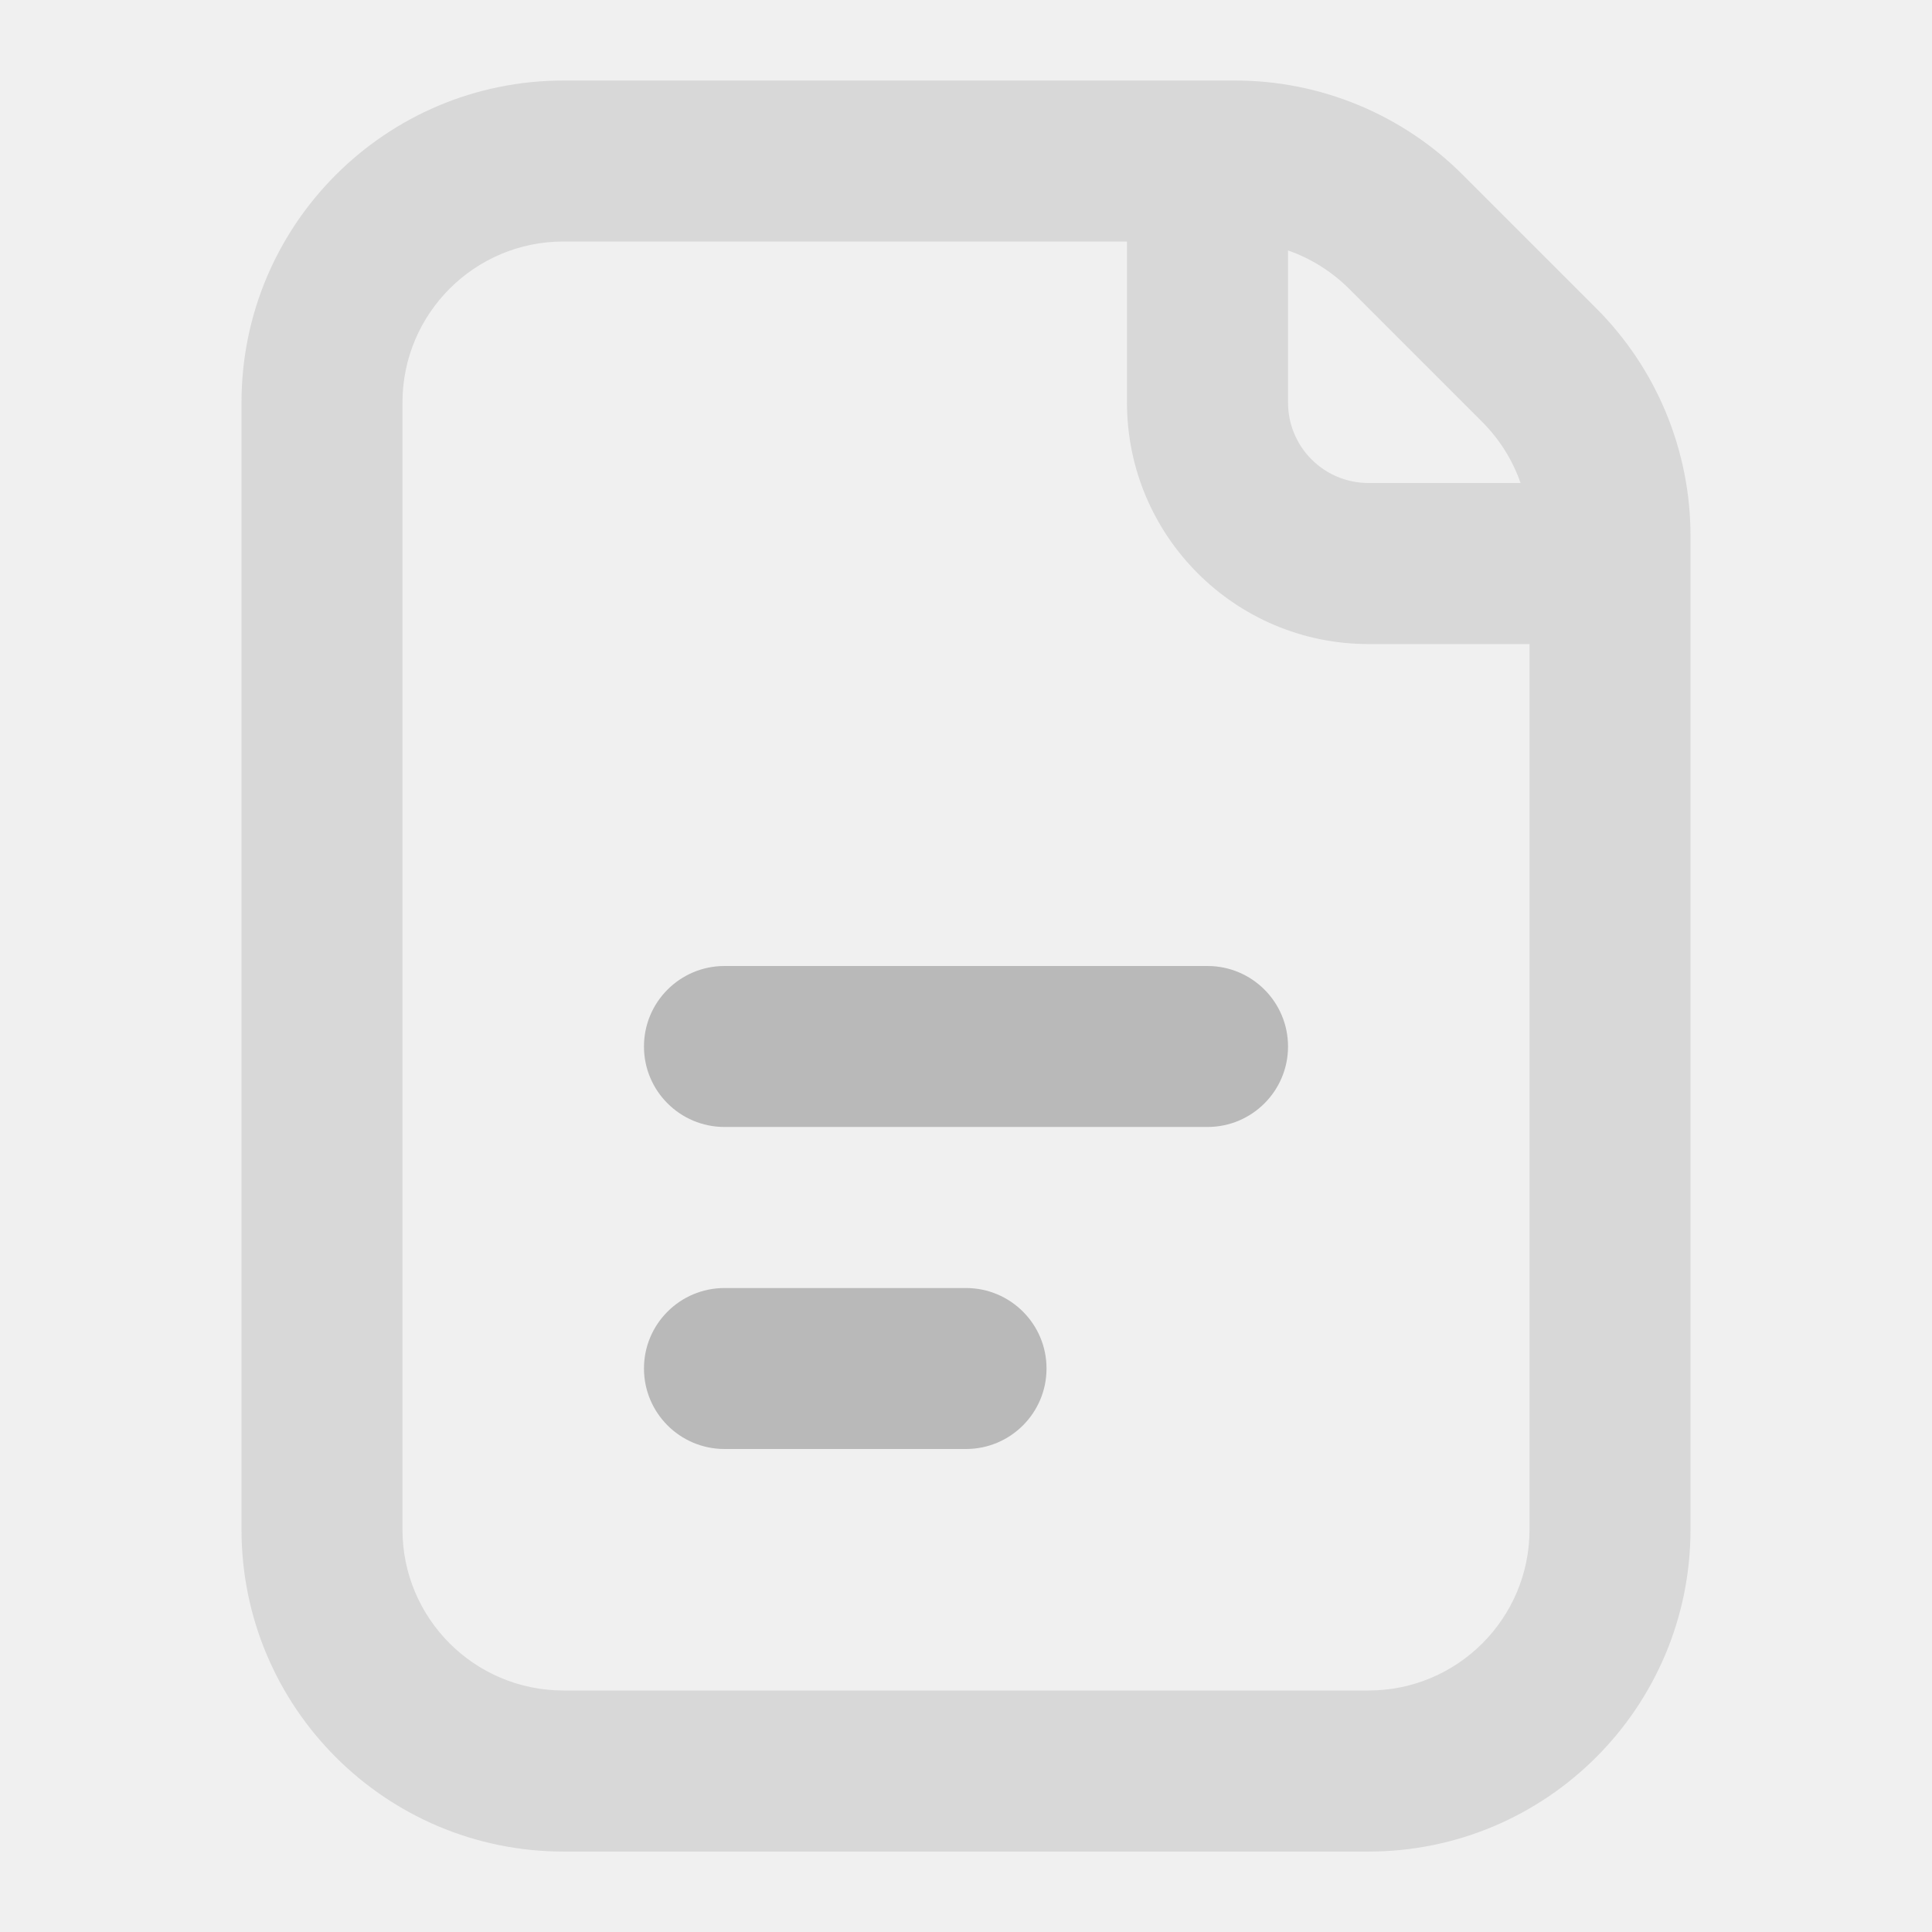
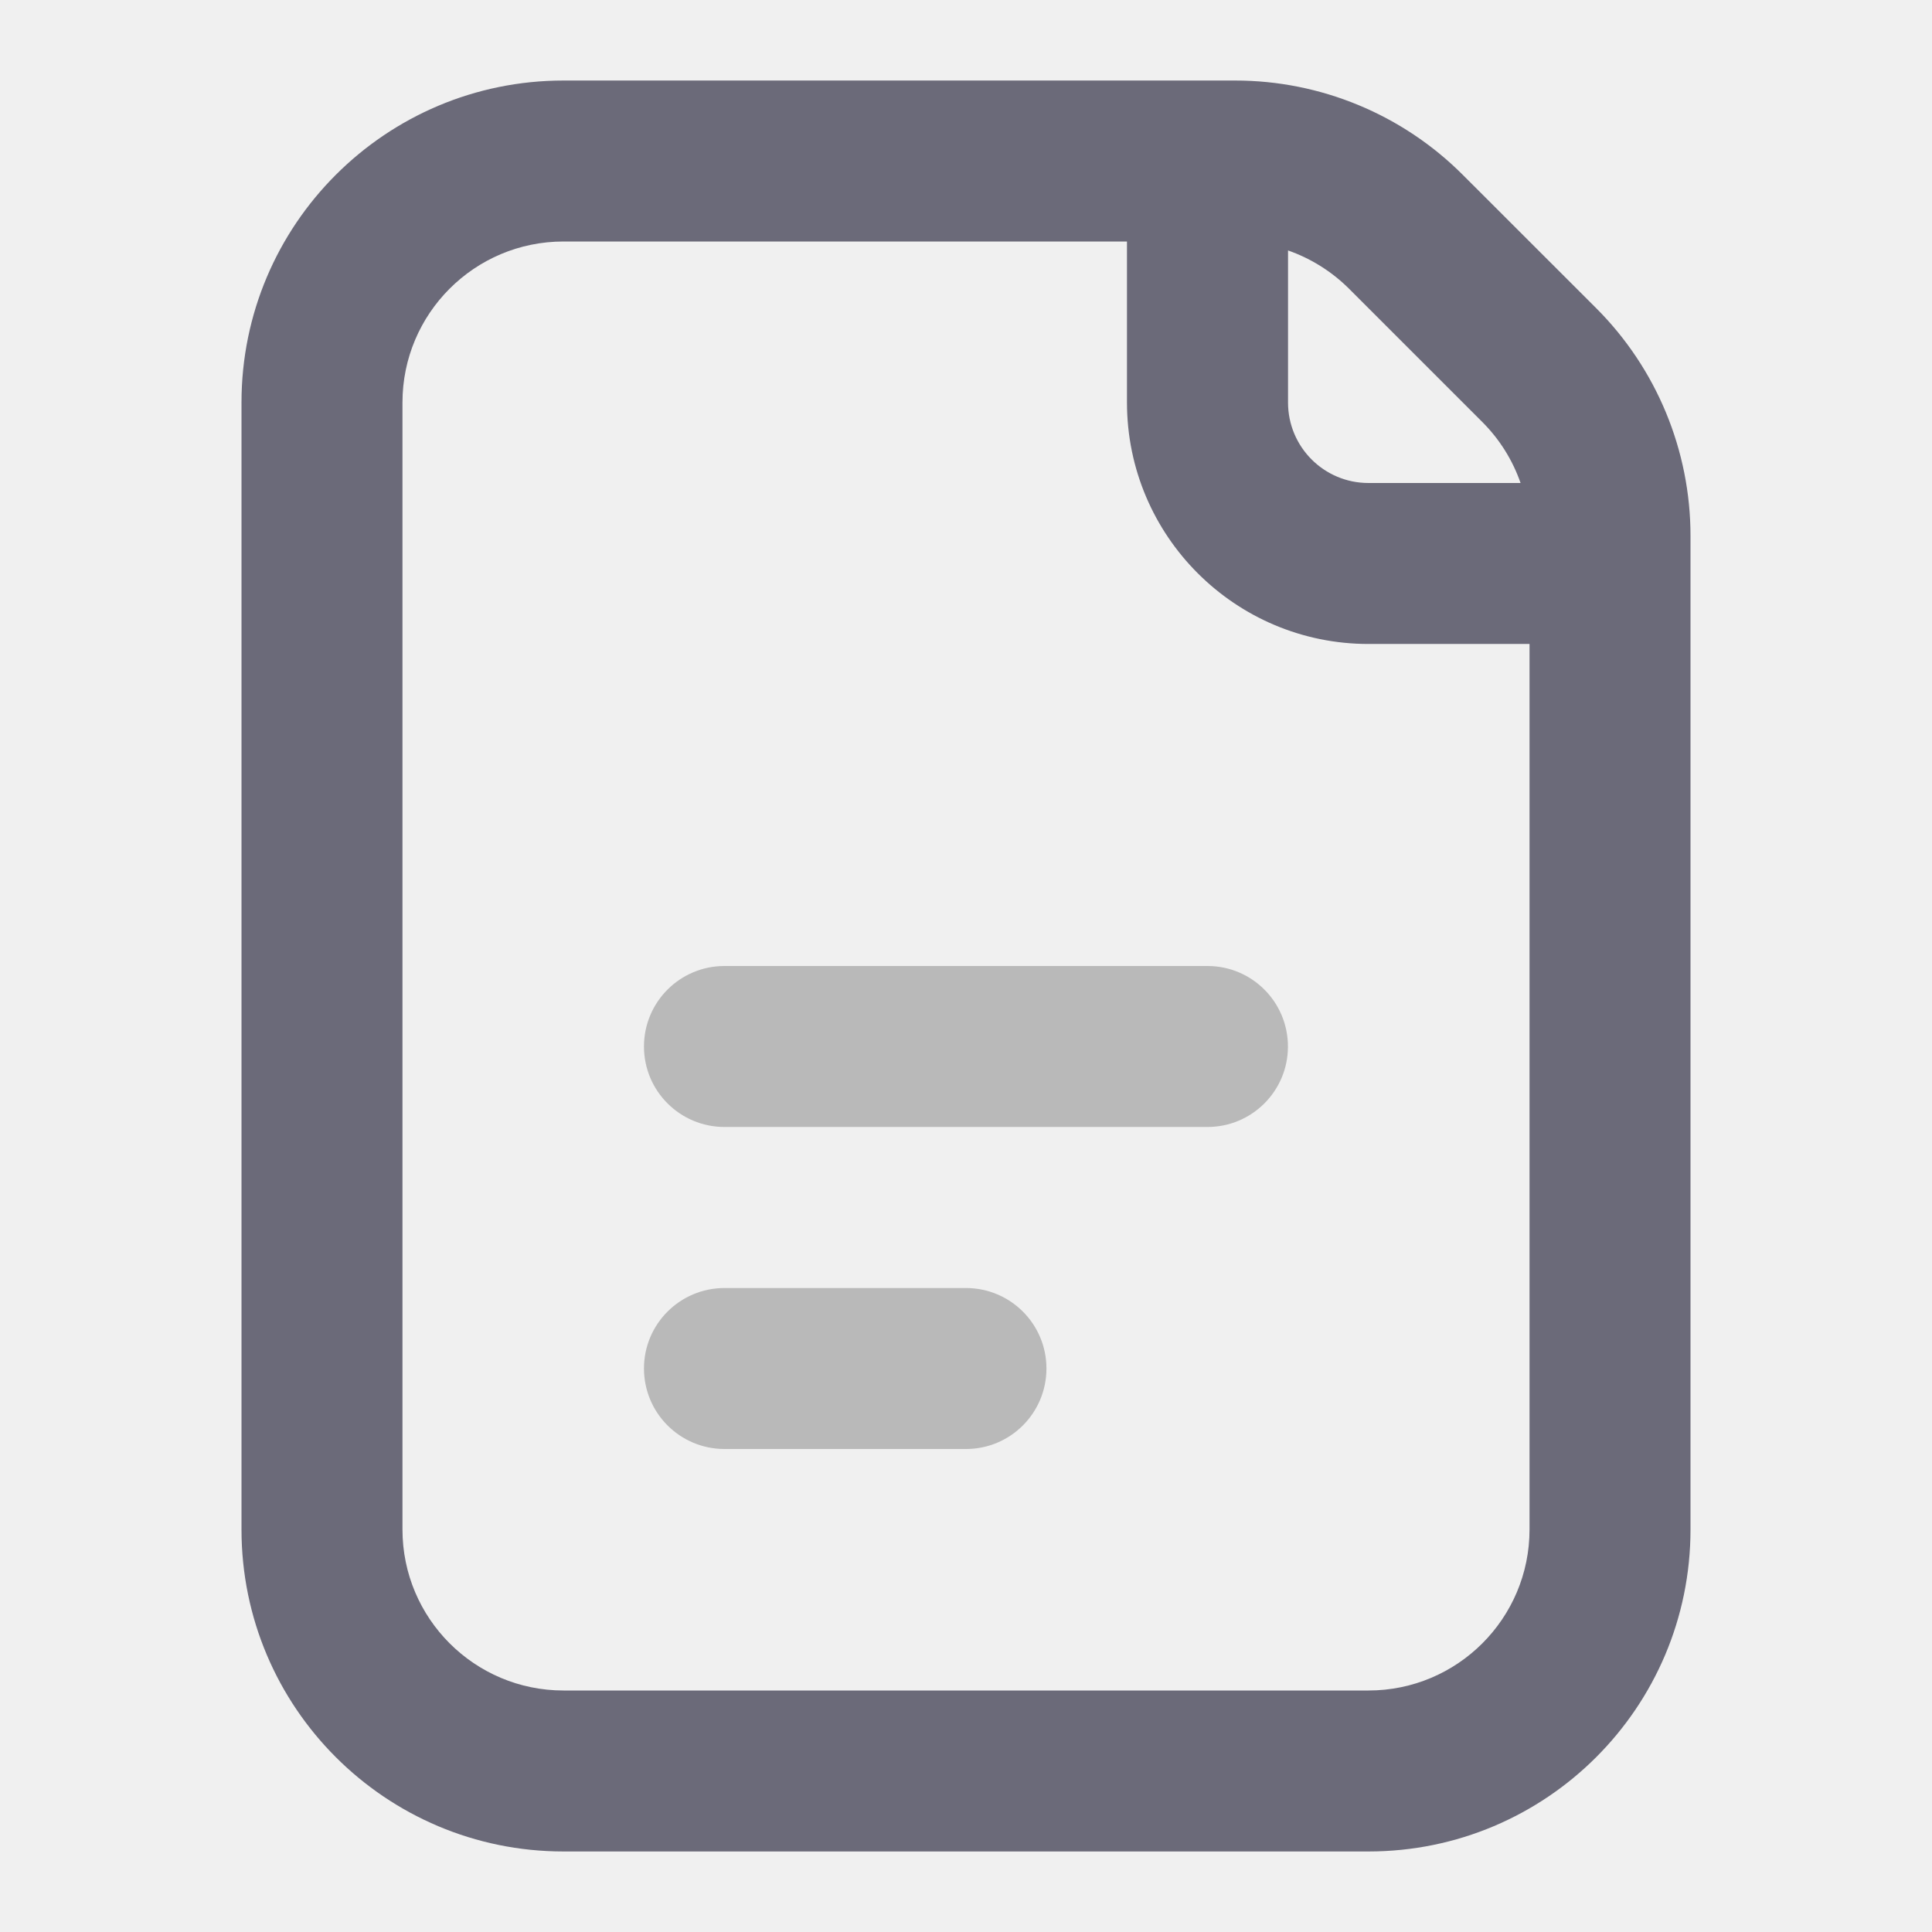
<svg xmlns="http://www.w3.org/2000/svg" width="22" height="22" viewBox="0 0 22 22" fill="none">
-   <g clip-path="url(#clip0_2949_17209)">
-     <path fill-rule="evenodd" clip-rule="evenodd" d="M2.75 4.584C2.75 2.559 4.392 0.917 6.417 0.917H14.065C15.037 0.917 15.97 1.303 16.657 1.991L18.176 3.51C18.864 4.197 19.25 5.13 19.25 6.102V17.417C19.25 19.442 17.608 21.084 15.583 21.084H6.417C4.392 21.084 2.75 19.442 2.75 17.417V4.584ZM17.417 7.334V17.417C17.417 18.43 16.596 19.25 15.583 19.25H6.417C5.404 19.25 4.583 18.43 4.583 17.417V4.584C4.583 3.571 5.404 2.75 6.417 2.75H12.833V4.584C12.833 6.102 14.065 7.334 15.583 7.334H17.417ZM17.315 5.5C17.225 5.241 17.077 5.004 16.88 4.806L15.361 3.287C15.163 3.09 14.925 2.942 14.667 2.852V4.584C14.667 5.09 15.077 5.5 15.583 5.5H17.315Z" fill="#D8D8D8" />
-     <path d="M8.25 11C7.744 11 7.333 11.41 7.333 11.917C7.333 12.423 7.744 12.833 8.25 12.833H13.75C14.256 12.833 14.667 12.423 14.667 11.917C14.667 11.41 14.256 11 13.75 11H8.25Z" fill="#B9B9B9" />
-     <path d="M8.25 14.667C7.744 14.667 7.333 15.077 7.333 15.583C7.333 16.09 7.744 16.5 8.25 16.5H11C11.506 16.5 11.917 16.09 11.917 15.583C11.917 15.077 11.506 14.667 11 14.667H8.25Z" fill="#B9B9B9" />
+   <g clip-path="url(#clip0_3275_30028)">
+     <path fill-rule="evenodd" clip-rule="evenodd" d="M2.75 4.583C2.75 2.558 4.392 0.917 6.417 0.917H14.065C15.037 0.917 15.97 1.303 16.657 1.991L18.176 3.509C18.864 4.197 19.25 5.13 19.25 6.102V17.417C19.25 19.442 17.608 21.083 15.583 21.083H6.417C4.392 21.083 2.75 19.442 2.75 17.417V4.583ZM17.417 7.333V17.417C17.417 18.429 16.596 19.25 15.583 19.25H6.417C5.404 19.25 4.583 18.429 4.583 17.417V4.583C4.583 3.571 5.404 2.75 6.417 2.75H12.833V4.583C12.833 6.102 14.065 7.333 15.583 7.333H17.417ZM17.315 5.5C17.225 5.241 17.077 5.003 16.88 4.806L15.361 3.287C15.163 3.09 14.925 2.942 14.667 2.852V4.583C14.667 5.09 15.077 5.5 15.583 5.5H17.315Z" fill="#4A495C" fill-opacity="0.8" />
+     <path d="M8.25 11C7.743 11 7.333 11.41 7.333 11.917C7.333 12.423 7.743 12.833 8.25 12.833H13.75C14.256 12.833 14.666 12.423 14.666 11.917C14.666 11.41 14.256 11 13.75 11H8.25Z" fill="#B9B9B9" />
+     <path d="M8.25 14.667C7.743 14.667 7.333 15.077 7.333 15.583C7.333 16.09 7.743 16.5 8.25 16.5H11C11.506 16.5 11.916 16.09 11.916 15.583C11.916 15.077 11.506 14.667 11 14.667H8.25Z" fill="#B9B9B9" />
  </g>
  <defs>
-     <clipPath id="clip0_2949_17209">
+     <clipPath id="clip0_3275_30028">
      <rect width="22" height="22" fill="white" />
    </clipPath>
  </defs>
</svg>
